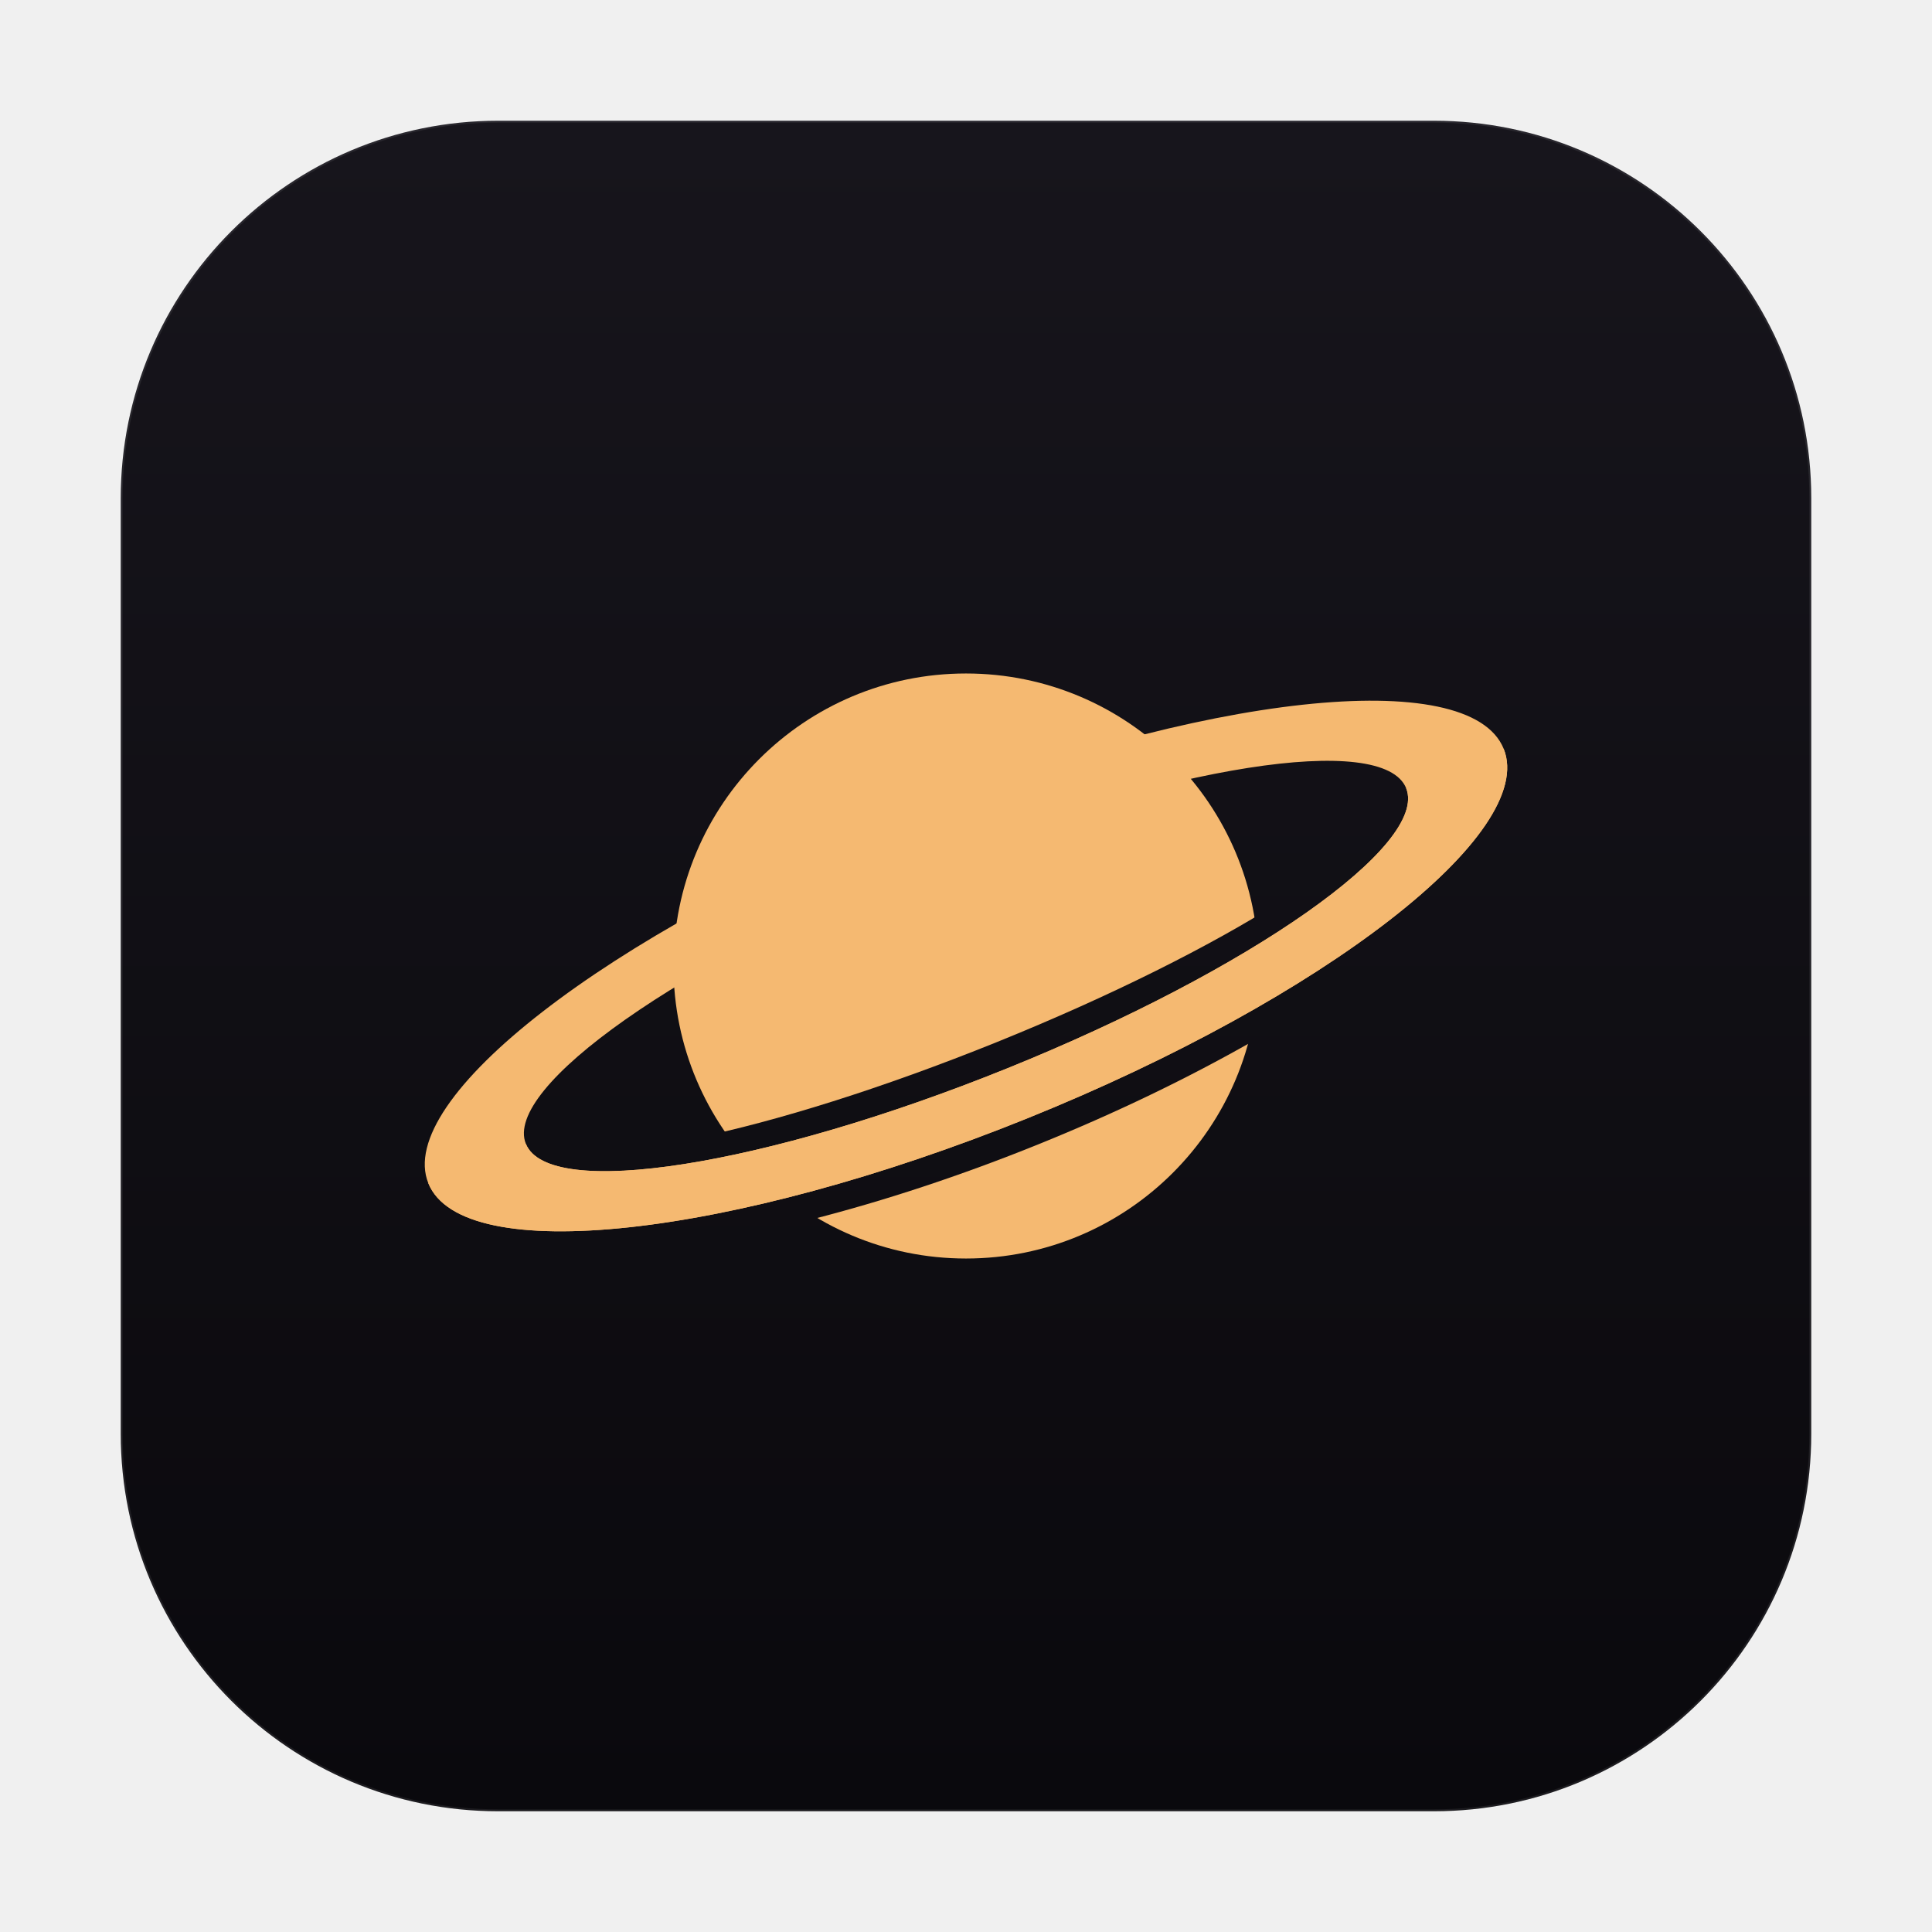
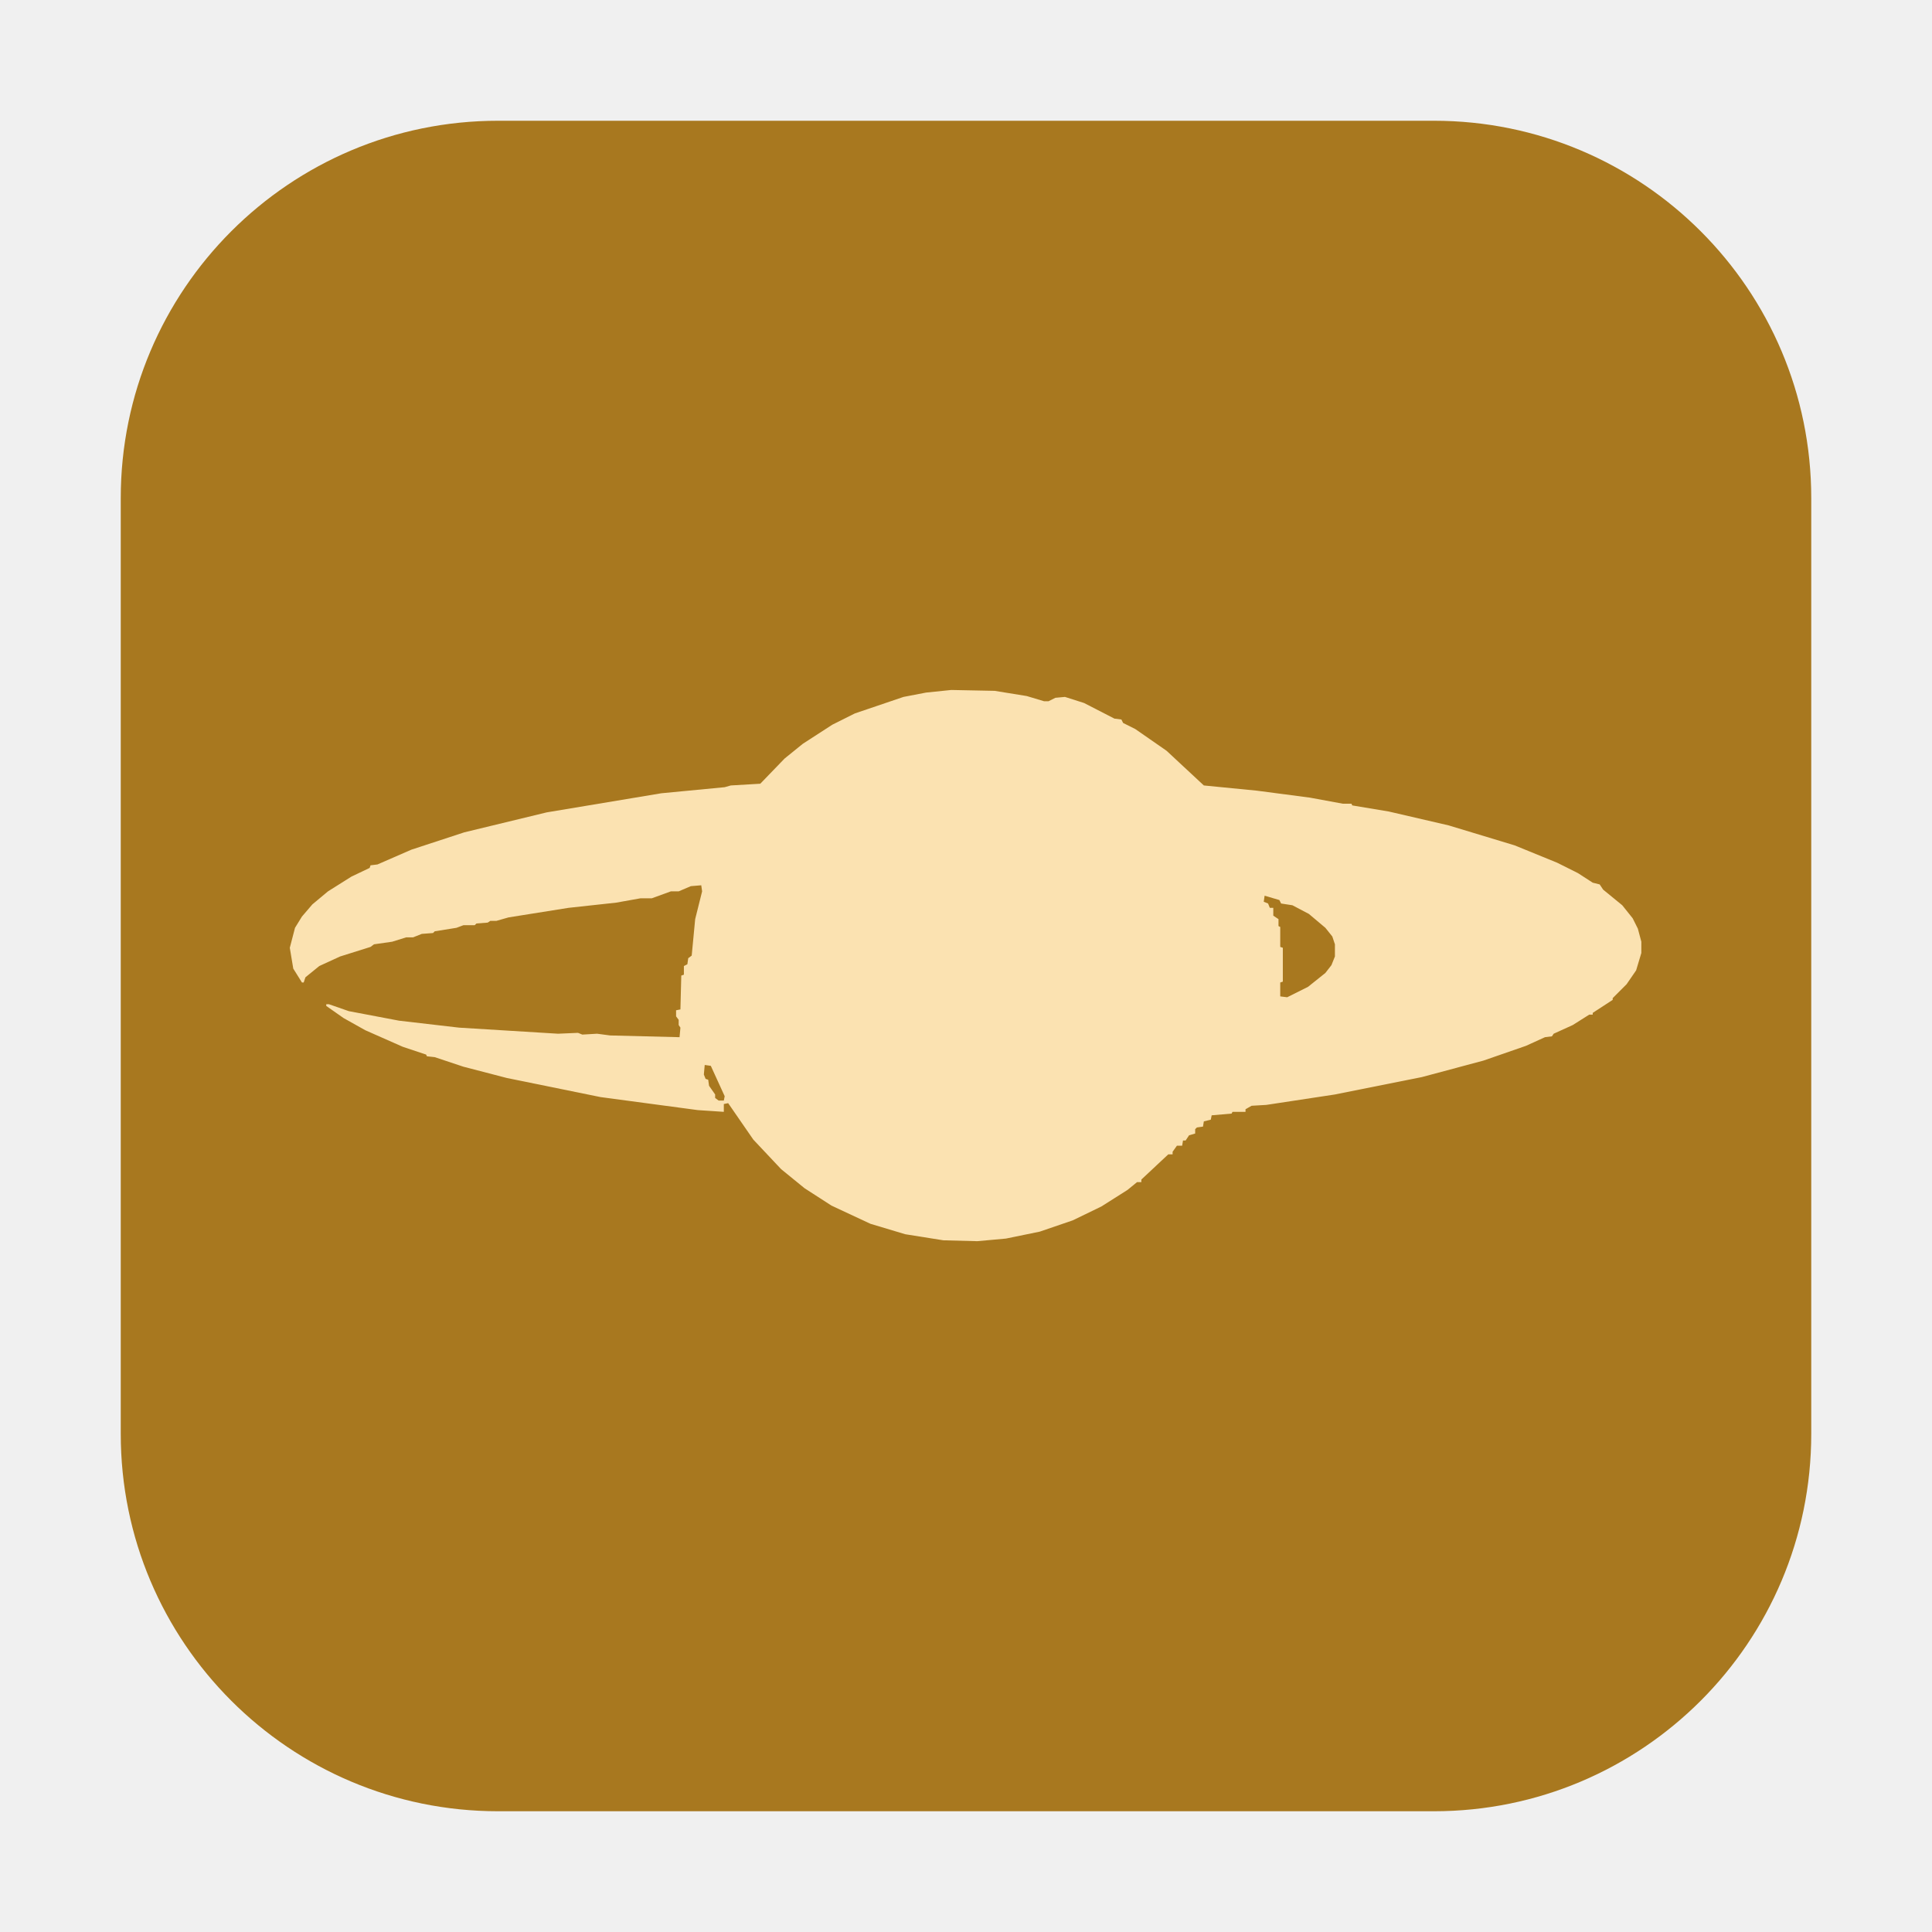
<svg xmlns="http://www.w3.org/2000/svg" viewBox="0 0 1024 1024">
-   <defs>
-     <linearGradient id="bg" x1="0" y1="0" x2="0" y2="1">
-       <stop offset="0" stop-color="#17151c" />
-       <stop offset="1" stop-color="#0a090d" />
-     </linearGradient>
-   </defs>
-   <rect x="64" y="64" width="896" height="896" rx="200" fill="url(#bg)" />
-   <rect x="64.5" y="64.5" width="895" height="895" rx="199.5" fill="none" stroke="#ffffff" stroke-opacity="0.08" />
-   <g transform="translate(512 512) scale(0.68) translate(-512 -512)">
-     <defs>
-       <clipPath id="front-b">
-         <rect x="0" y="512" width="1024" height="1024" transform="rotate(-22 512 512)" />
-       </clipPath>
-       <mask id="cut-b" maskUnits="userSpaceOnUse" x="0" y="0" width="1024" height="1024">
-         <rect width="1024" height="1024" fill="#fff" />
-         <g transform="rotate(-22 512 512)">
-           <path d="M38,512 a474,150 0 1,0 948,0 a474,150 0 1,0 -948,0 Z M164,512 a348,64 0 1,1 696,0 a348,64 0 1,1 -696,0 Z" fill="#000" fill-rule="evenodd" clip-path="url(#front-local-b)" />
-         </g>
-       </mask>
-       <clipPath id="front-local-b">
-         <rect x="0" y="512" width="1024" height="1024" />
-       </clipPath>
-     </defs>
-     <g fill="#f5b971">
-       <g transform="rotate(-22 512 512)">
-         <path d="M60,512 a452,128 0 1,0 904,0 a452,128 0 1,0 -904,0 Z M142,512 a370,86 0 1,1 740,0 a370,86 0 1,1 -740,0 Z" fill-rule="evenodd" />
-       </g>
-       <circle cx="512" cy="512" r="228" mask="url(#cut-b)" />
-       <g transform="rotate(-22 512 512)">
-         <path d="M60,512 a452,128 0 1,0 904,0 a452,128 0 1,0 -904,0 Z M142,512 a370,86 0 1,1 740,0 a370,86 0 1,1 -740,0 Z" fill-rule="evenodd" clip-path="url(#front-local-b)" />
-       </g>
-     </g>
+   <rect x="64" y="64" width="896" height="896" rx="200" fill="#a8781f" />
+   <g fill="#fbe2b1" transform="translate(153.60 365.70) scale(0.46008)">
+     <path fill-rule="evenodd" d="M0,297 L4,321 L14,337 L16,337 L18,331 L34,318 L58,307 L93,296 L97,293 L118,290 L134,285 L142,285 L152,281 L165,280 L167,278 L192,274 L200,271 L213,271 L215,269 L228,268 L231,266 L238,266 L252,262 L321,251 L376,245 L404,240 L417,240 L439,232 L448,232 L462,226 L474,225 L475,232 L467,264 L463,306 L459,309 L458,316 L454,318 L454,328 L451,329 L450,368 L445,369 L445,376 L448,380 L448,386 L450,389 L449,400 L369,398 L354,396 L337,397 L332,395 L309,396 L195,389 L126,381 L68,370 L45,362 L42,362 L42,364 L62,378 L87,392 L130,411 L157,420 L158,422 L167,423 L200,434 L250,447 L358,469 L470,484 L500,486 L500,477 L505,476 L534,518 L566,552 L593,574 L624,594 L669,615 L709,627 L753,634 L792,635 L825,632 L864,624 L902,611 L935,595 L965,576 L976,567 L981,567 L981,564 L1012,535 L1017,535 L1017,532 L1022,525 L1028,525 L1029,519 L1032,519 L1036,513 L1043,511 L1043,506 L1045,504 L1052,503 L1053,497 L1061,495 L1062,490 L1085,488 L1086,486 L1101,486 L1101,483 L1108,479 L1125,478 L1204,466 L1304,446 L1375,427 L1424,410 L1446,400 L1454,399 L1456,396 L1478,386 L1497,374 L1501,374 L1501,372 L1524,357 L1524,355 L1540,339 L1551,323 L1557,303 L1557,290 L1553,275 L1547,263 L1535,248 L1513,230 L1509,224 L1501,222 L1484,211 L1460,199 L1411,179 L1335,156 L1266,140 L1224,133 L1223,131 L1213,131 L1175,124 L1114,116 L1053,110 L1010,70 L974,45 L960,38 L958,34 L950,33 L915,15 L893,8 L882,9 L874,13 L869,13 L849,7 L812,1 L762,0 L733,3 L707,8 L651,27 L625,40 L591,62 L570,79 L542,108 L508,110 L501,112 L428,119 L296,141 L201,164 L140,184 L101,201 L93,202 L92,205 L71,215 L44,232 L26,247 L14,261 L6,274Z M478,432 L485,433 L501,468 L500,473 L494,473 L490,470 L490,466 L483,456 L482,449 L479,448 L477,443Z M1123,237 L1140,242 L1142,246 L1155,248 L1174,258 L1193,274 L1201,284 L1204,293 L1204,307 L1200,317 L1193,326 L1173,342 L1149,354 L1141,353 L1141,337 L1144,336 L1144,297 L1141,296 L1141,273 L1139,272 L1139,264 L1133,260 L1133,251 L1129,251 L1127,246 L1122,244Z" />
  </g>
</svg>
